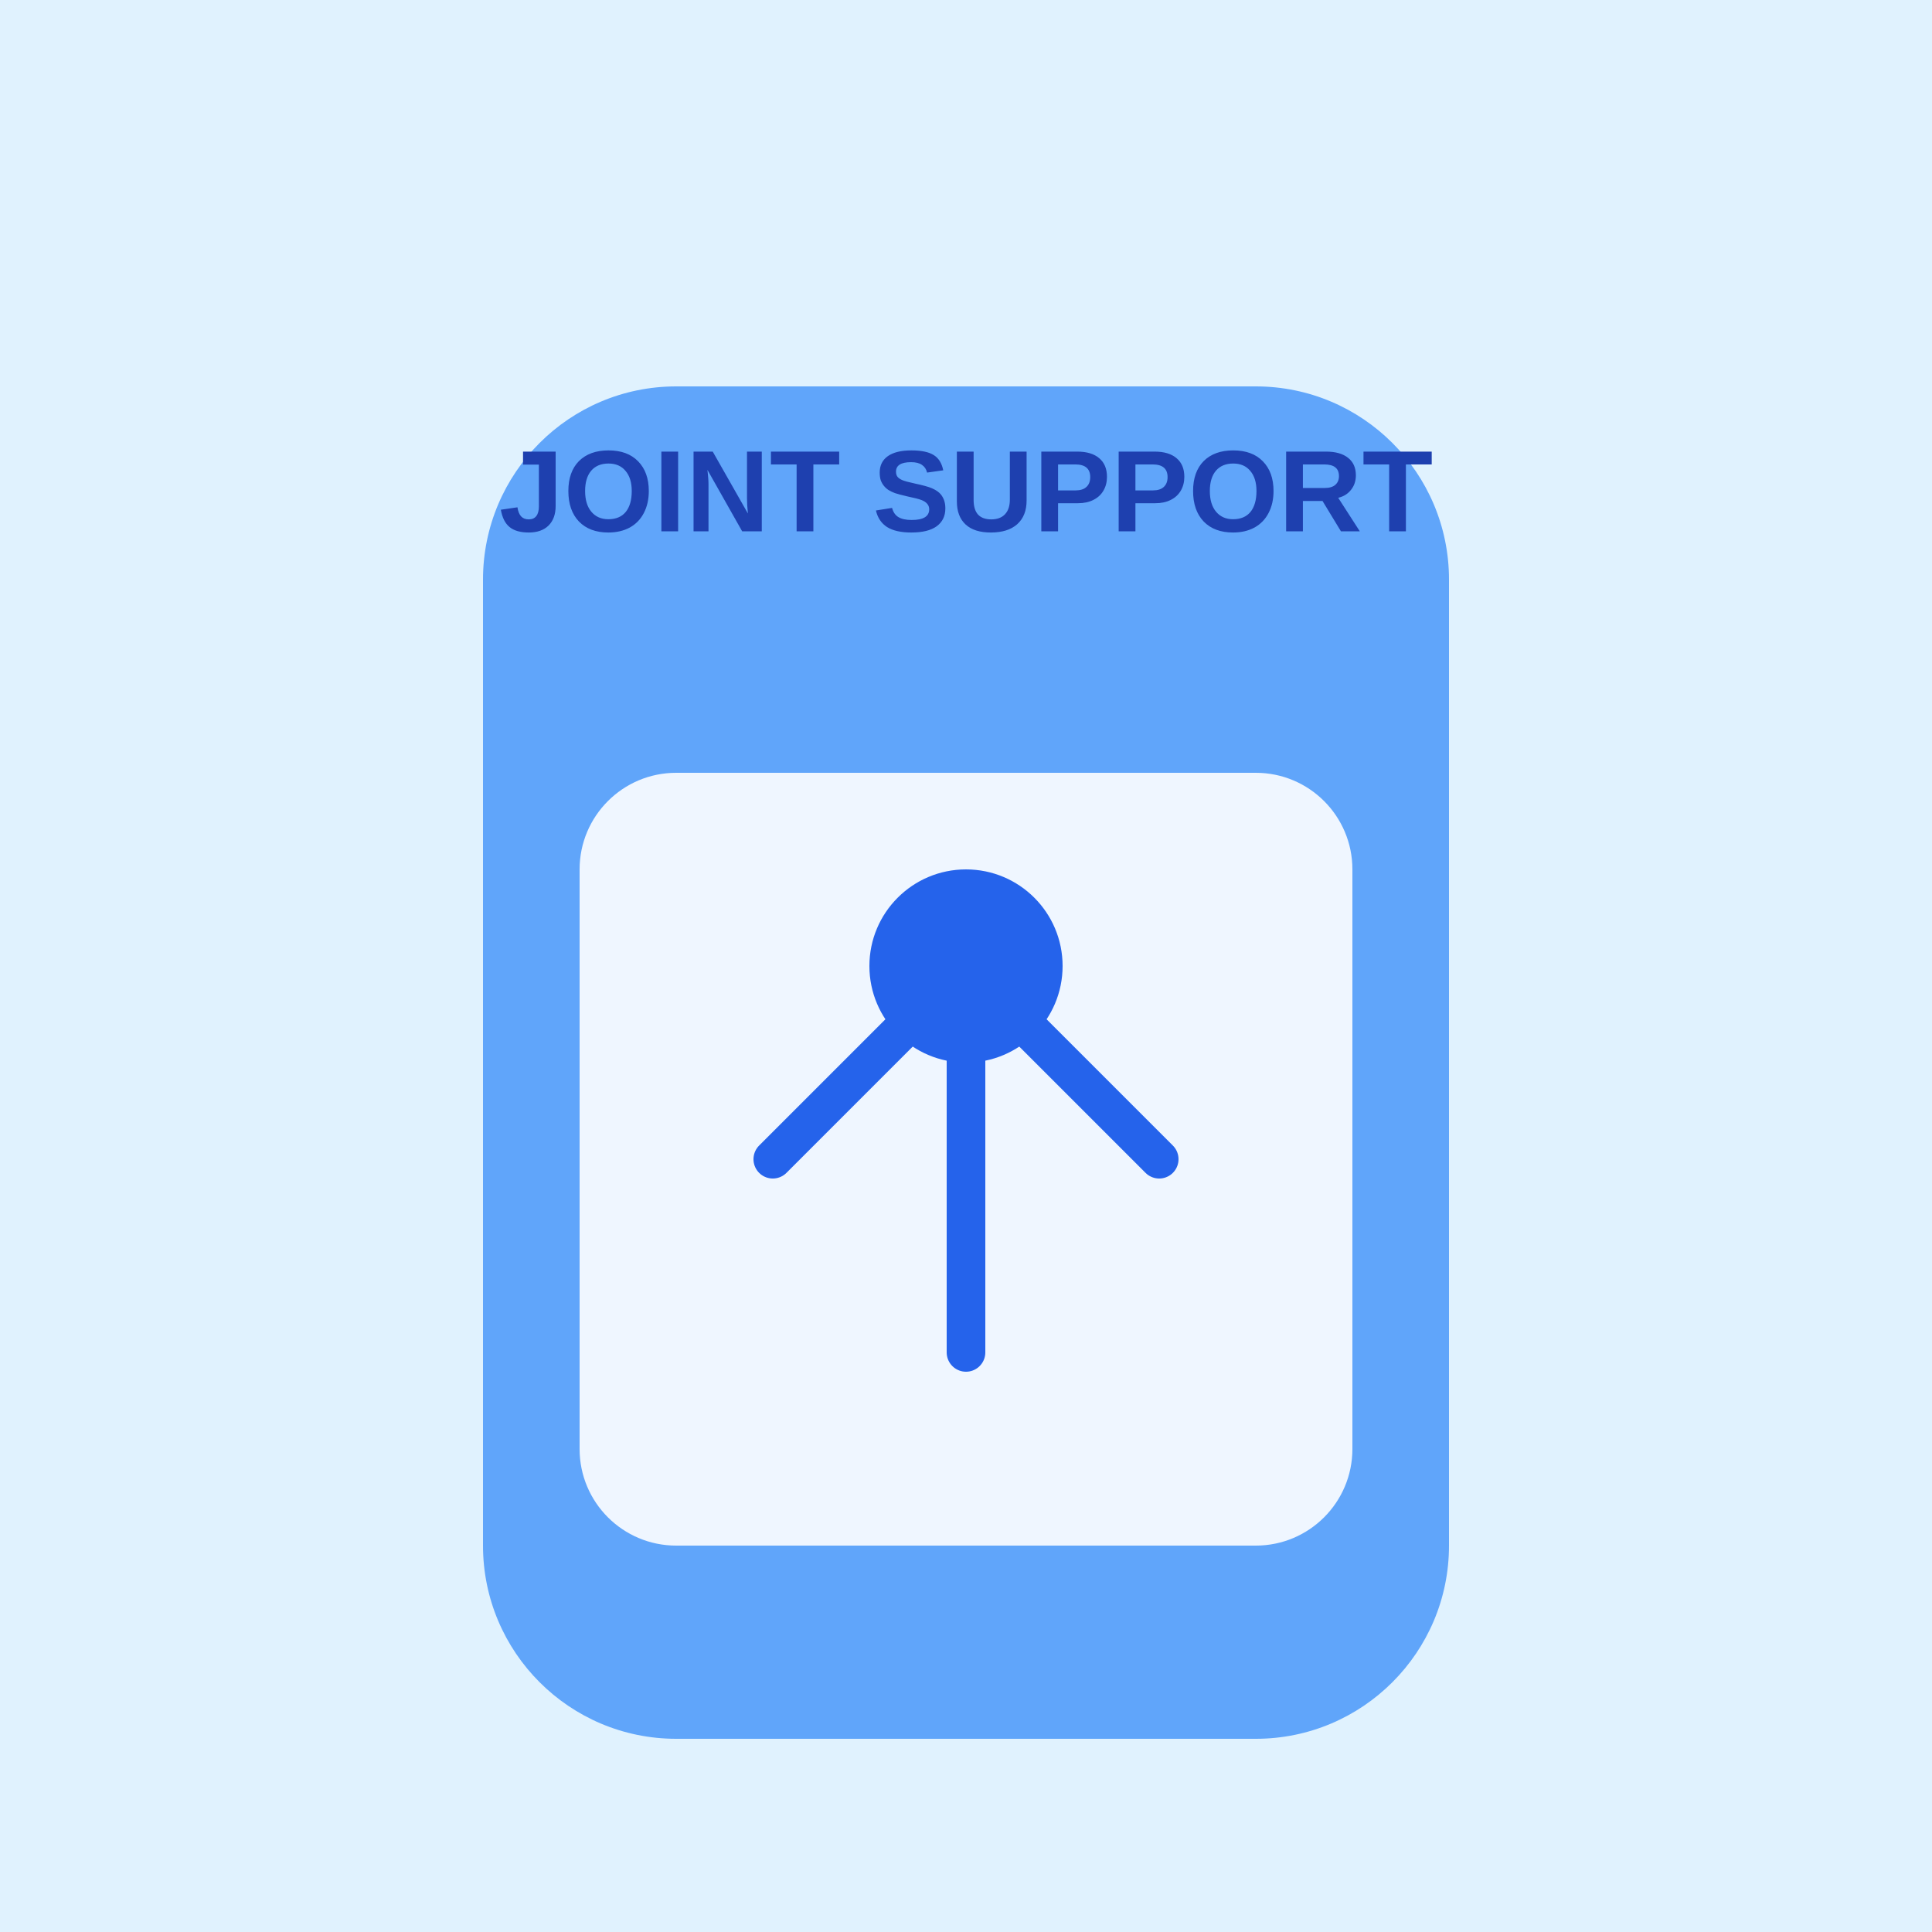
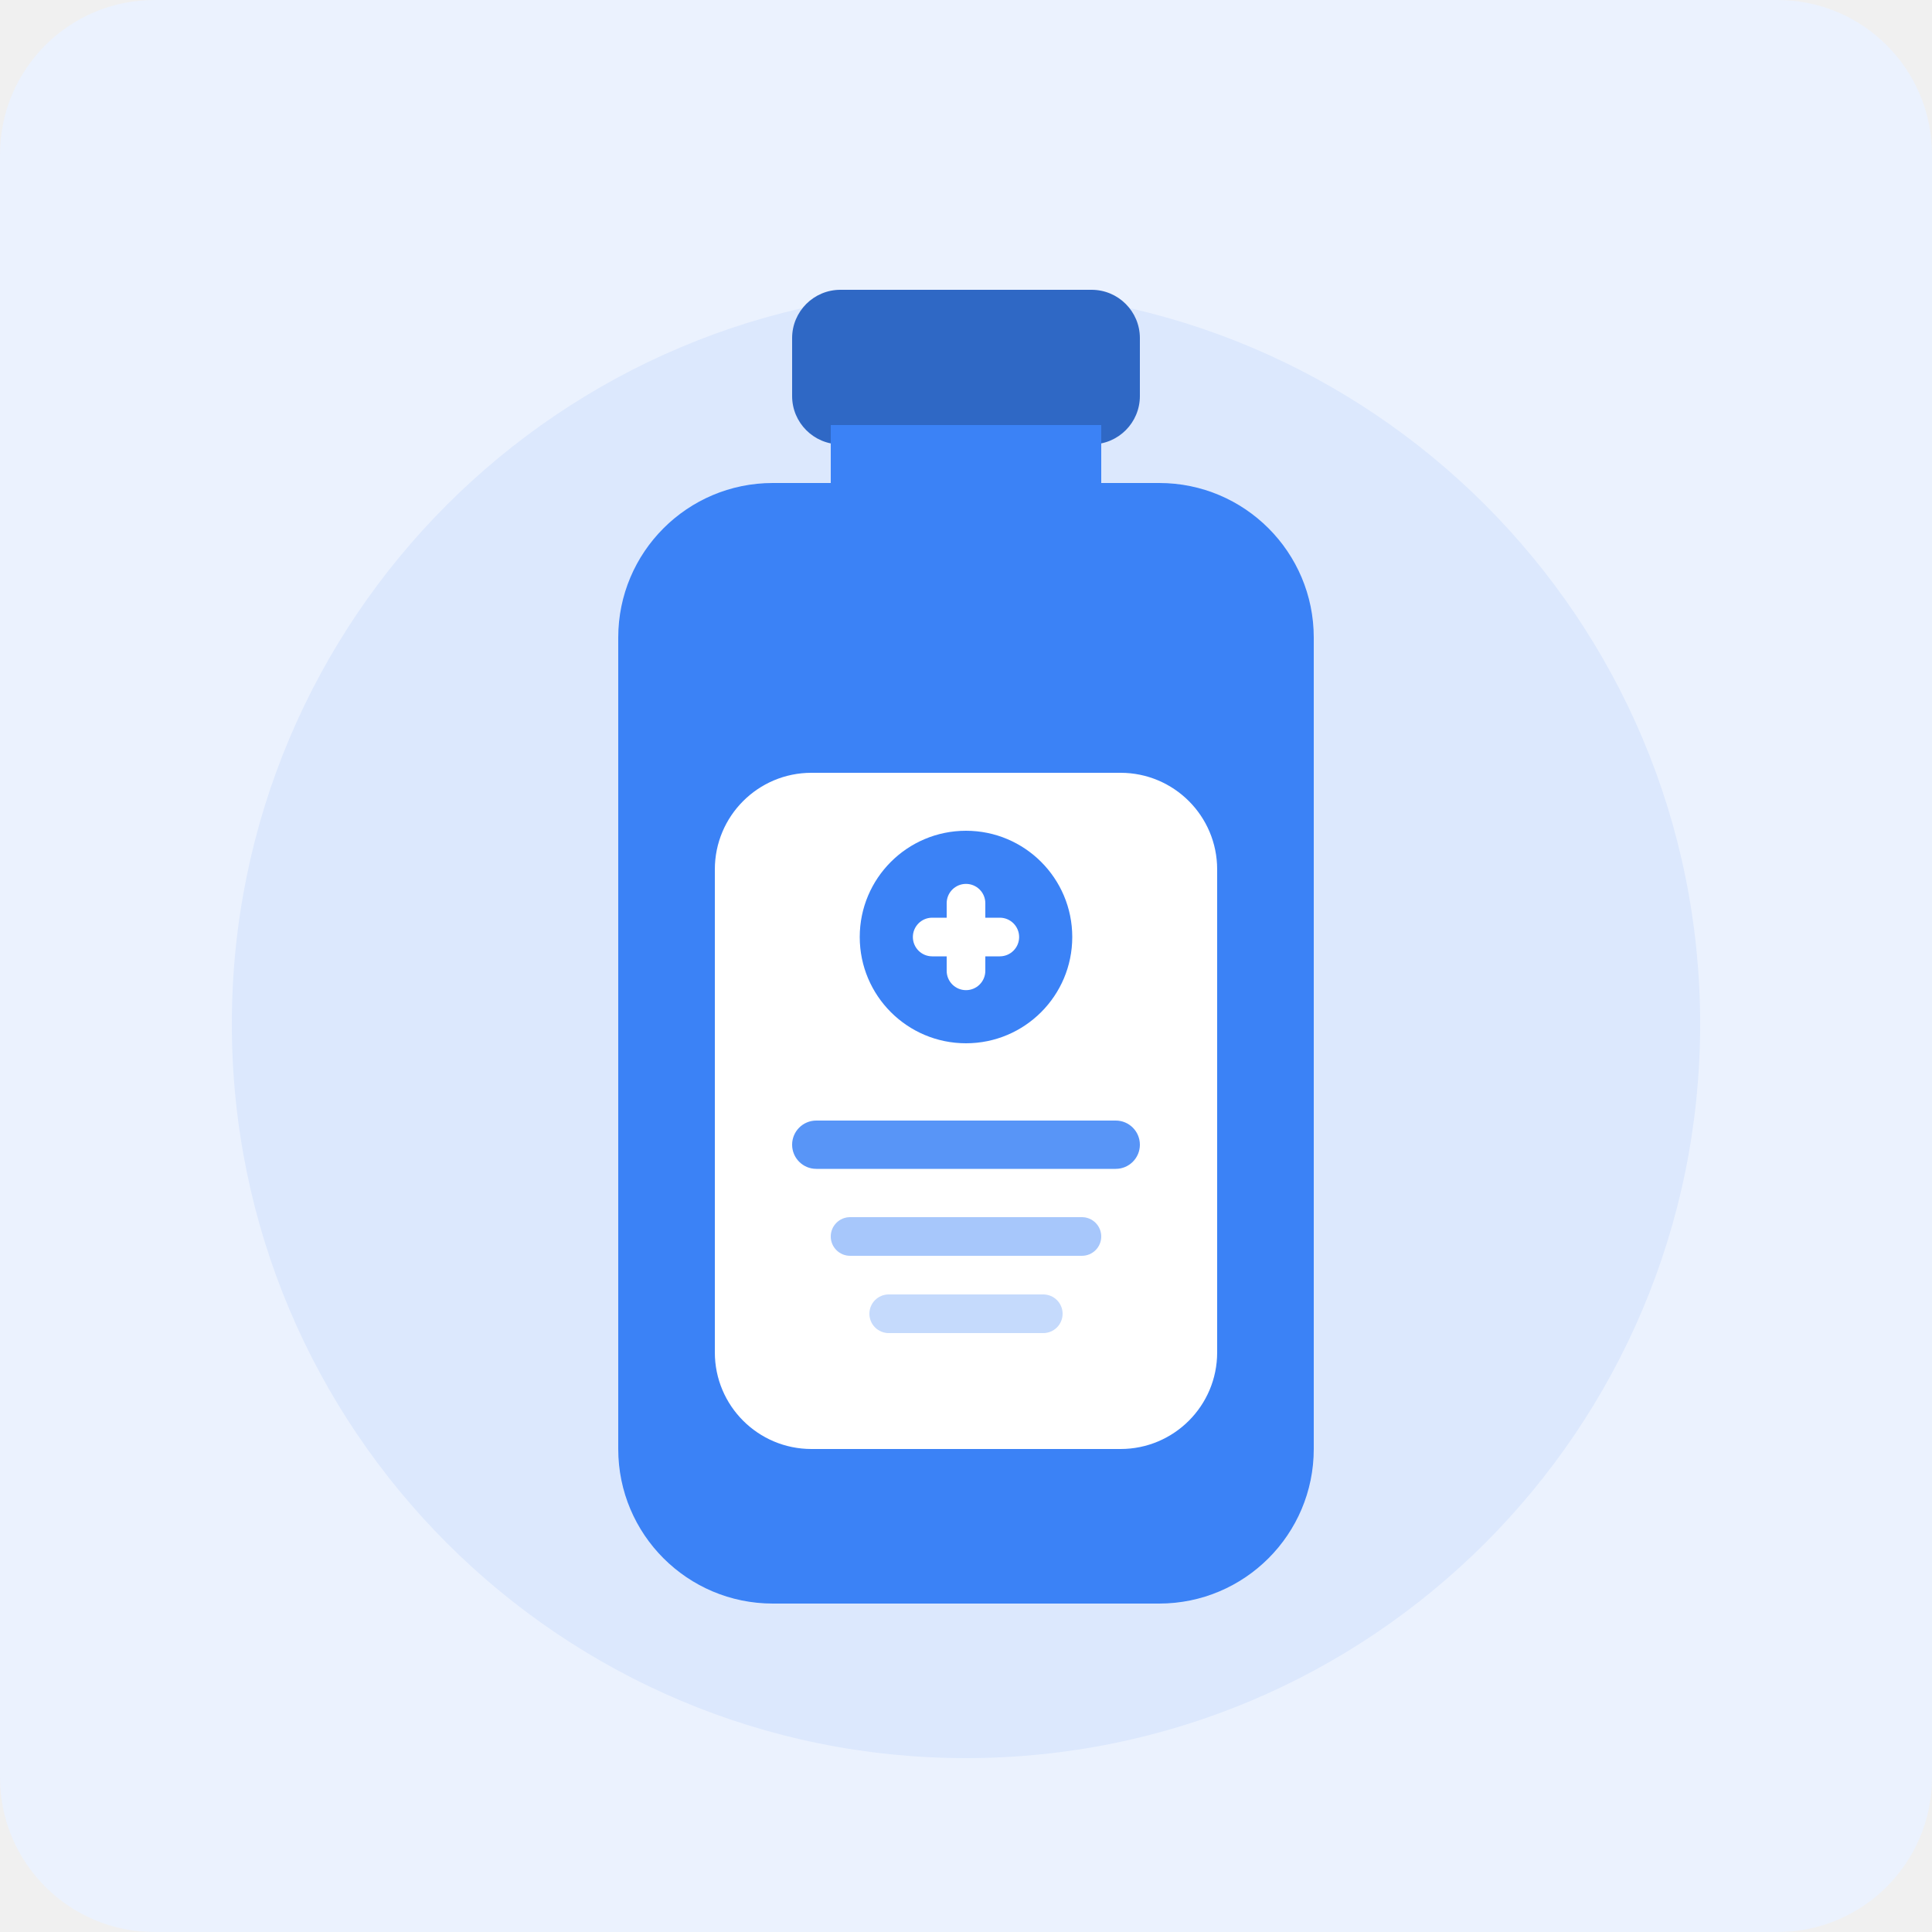
- <svg xmlns="http://www.w3.org/2000/svg" viewBox="0 0 200 200" fill="none">
-   <rect width="200" height="200" fill="#E0F2FE" />
-   <rect x="50" y="40" width="100" height="140" rx="20" fill="#60A5FA" />
-   <rect x="60" y="80" width="80" height="80" rx="10" fill="white" opacity="0.9" />
-   <path d="M100 100 L120 120 M100 100 L80 120 M100 100 L100 140" stroke="#2563EB" stroke-width="4" stroke-linecap="round" />
-   <circle cx="100" cy="100" r="10" fill="#2563EB" />
-   <text x="100" y="55" font-family="Arial, sans-serif" font-size="12" font-weight="bold" text-anchor="middle" fill="#1E40AF">JOINT SUPPORT</text>
+ <svg xmlns="http://www.w3.org/2000/svg" viewBox="0 0 200 200">
+   <rect width="200" height="200" rx="16" fill="#EBF2FE" />
+   <circle cx="100" cy="106" r="76" fill="#DCE8FD" />
+   <rect x="82" y="30" width="36" height="16" rx="5" fill="#2F68C5" />
+   <rect x="86" y="44" width="28" height="8" fill="#3B82F6" />
+   <rect x="64" y="50" width="72" height="116" rx="16" fill="#3B82F6" />
+   <rect x="74" y="80" width="52" height="70" rx="10" fill="#FFFFFF" />
+   <circle cx="100" cy="97" r="11" fill="#3B82F6" />
+   <rect x="94.5" y="95" width="11" height="4" rx="2" fill="#FFFFFF" />
+   <rect x="98" y="91.5" width="4" height="11" rx="2" fill="#FFFFFF" />
+   <rect x="82" y="116" width="36" height="5" rx="2.5" fill="#3B82F6" opacity="0.85" />
+   <rect x="86" y="126" width="28" height="4" rx="2" fill="#3B82F6" opacity="0.45" />
+   <rect x="90" y="134" width="20" height="4" rx="2" fill="#3B82F6" opacity="0.30" />
</svg>
